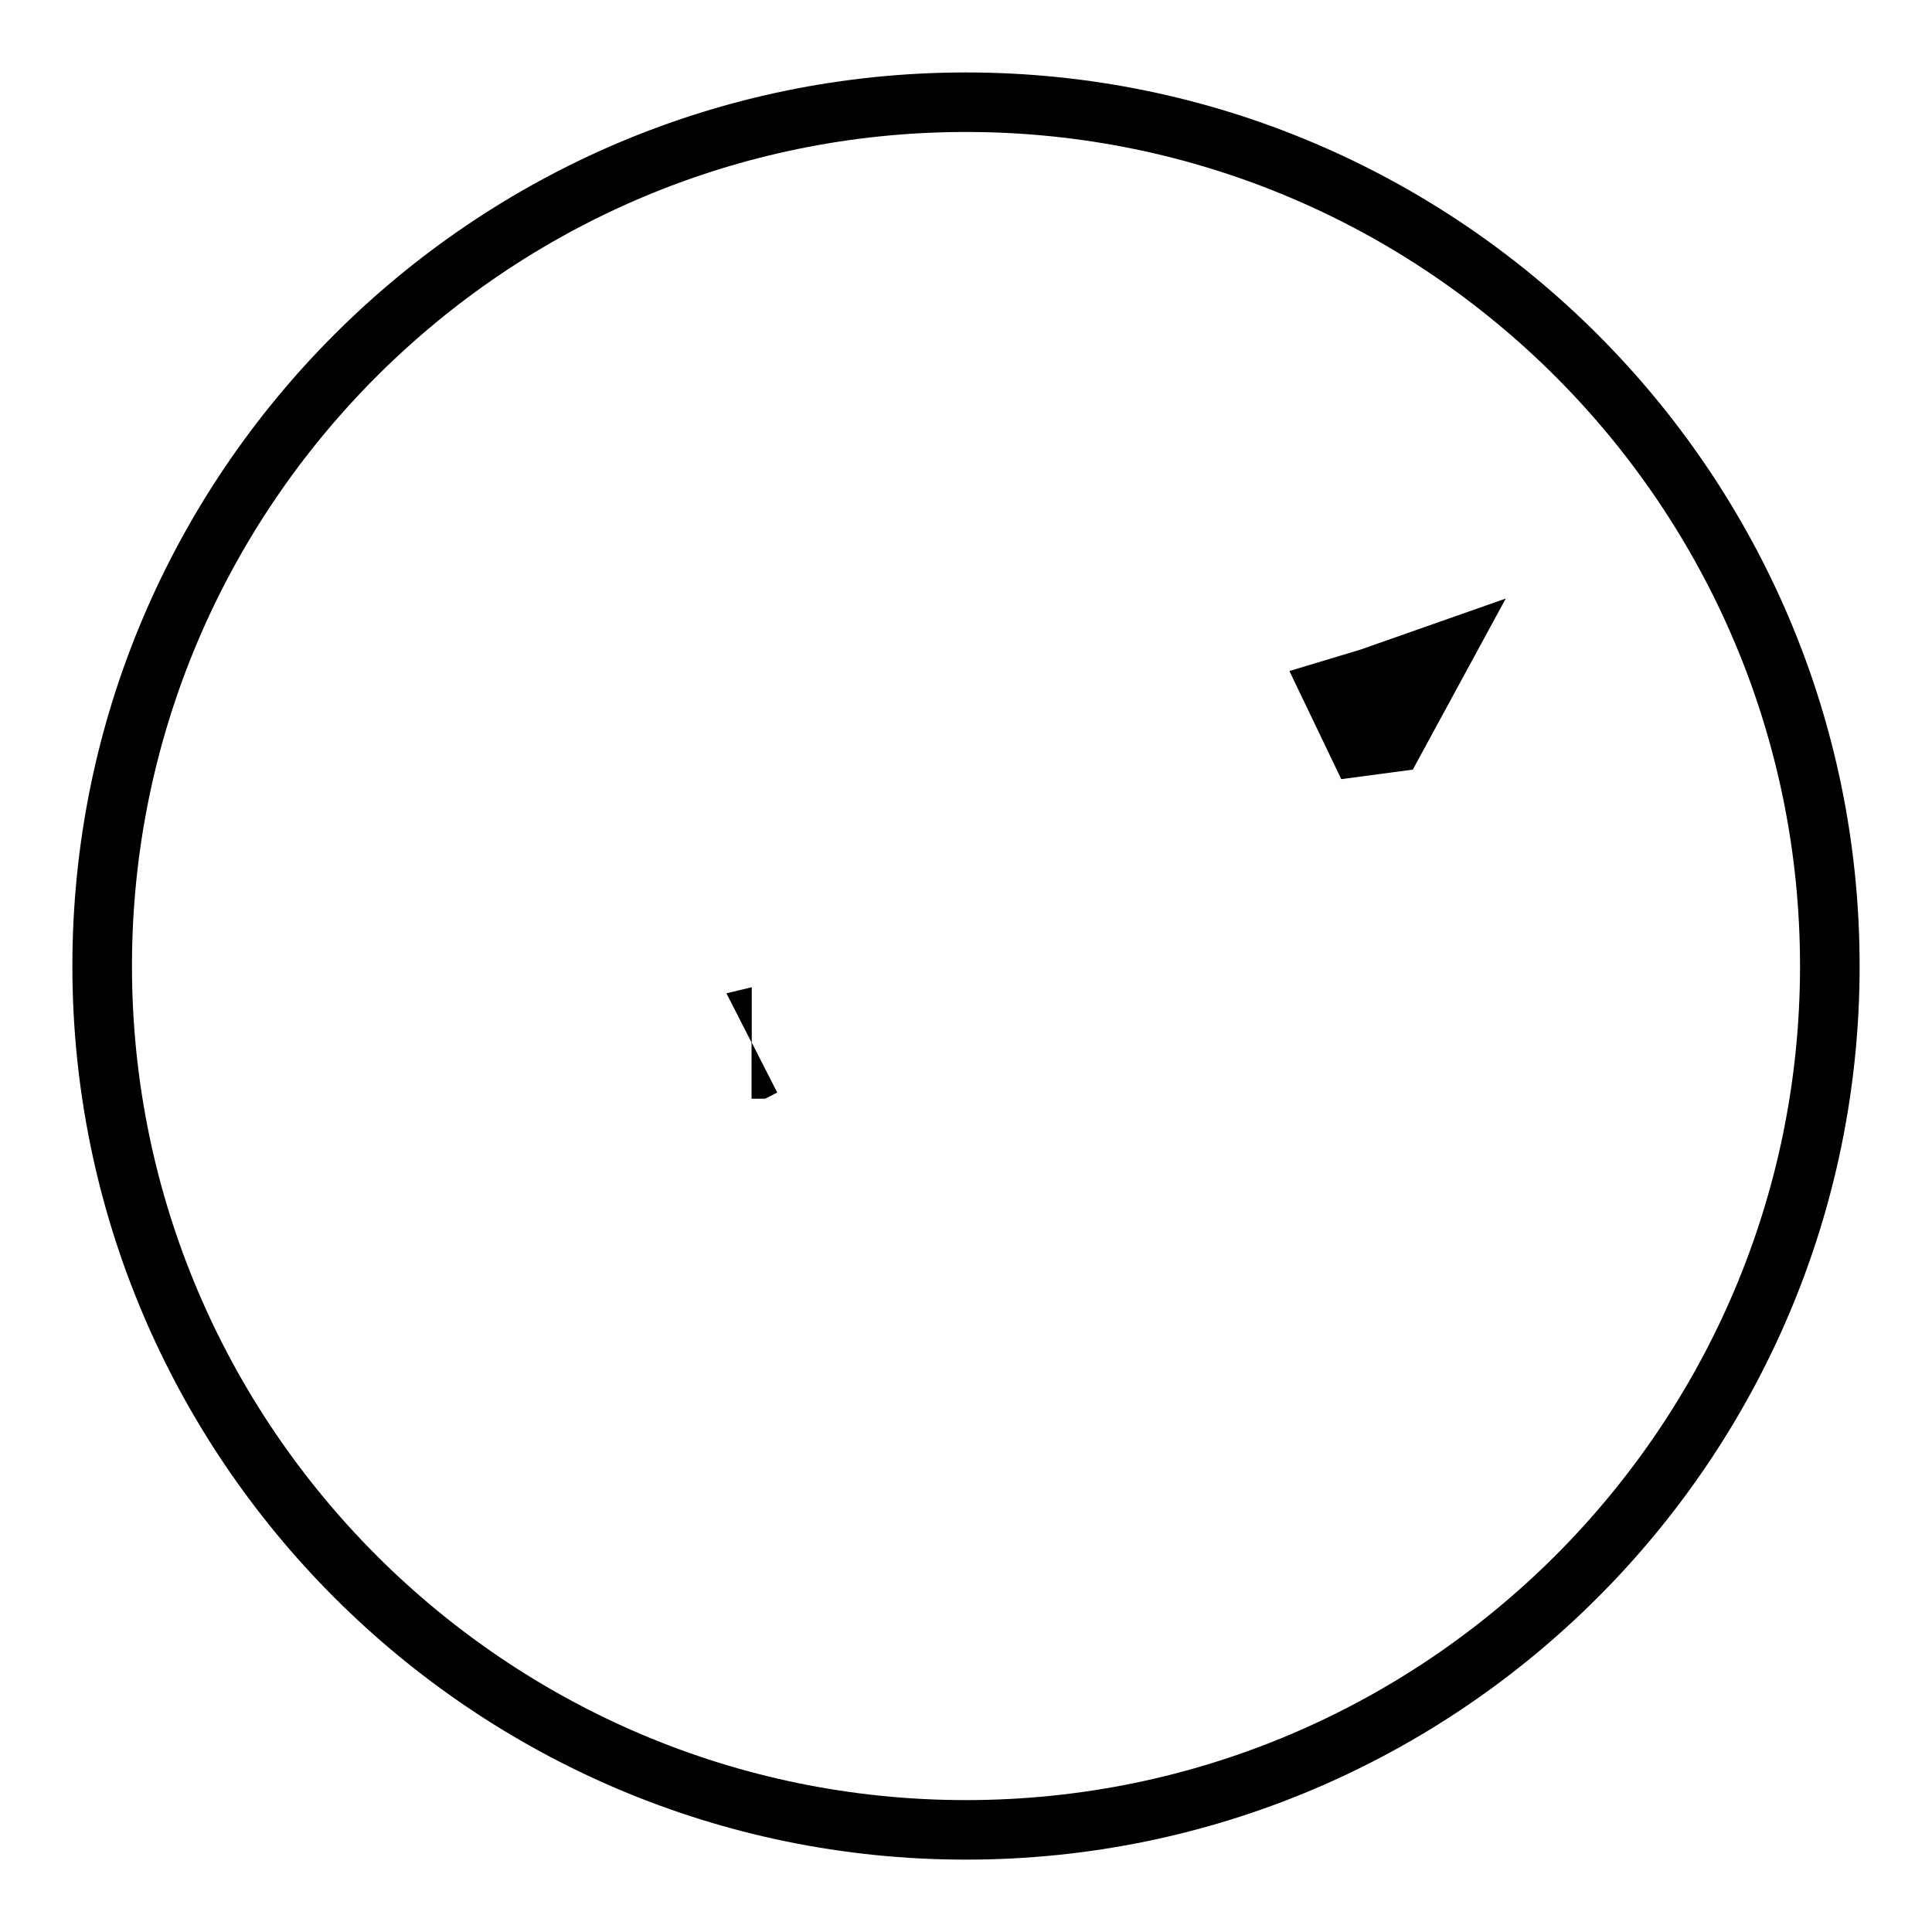
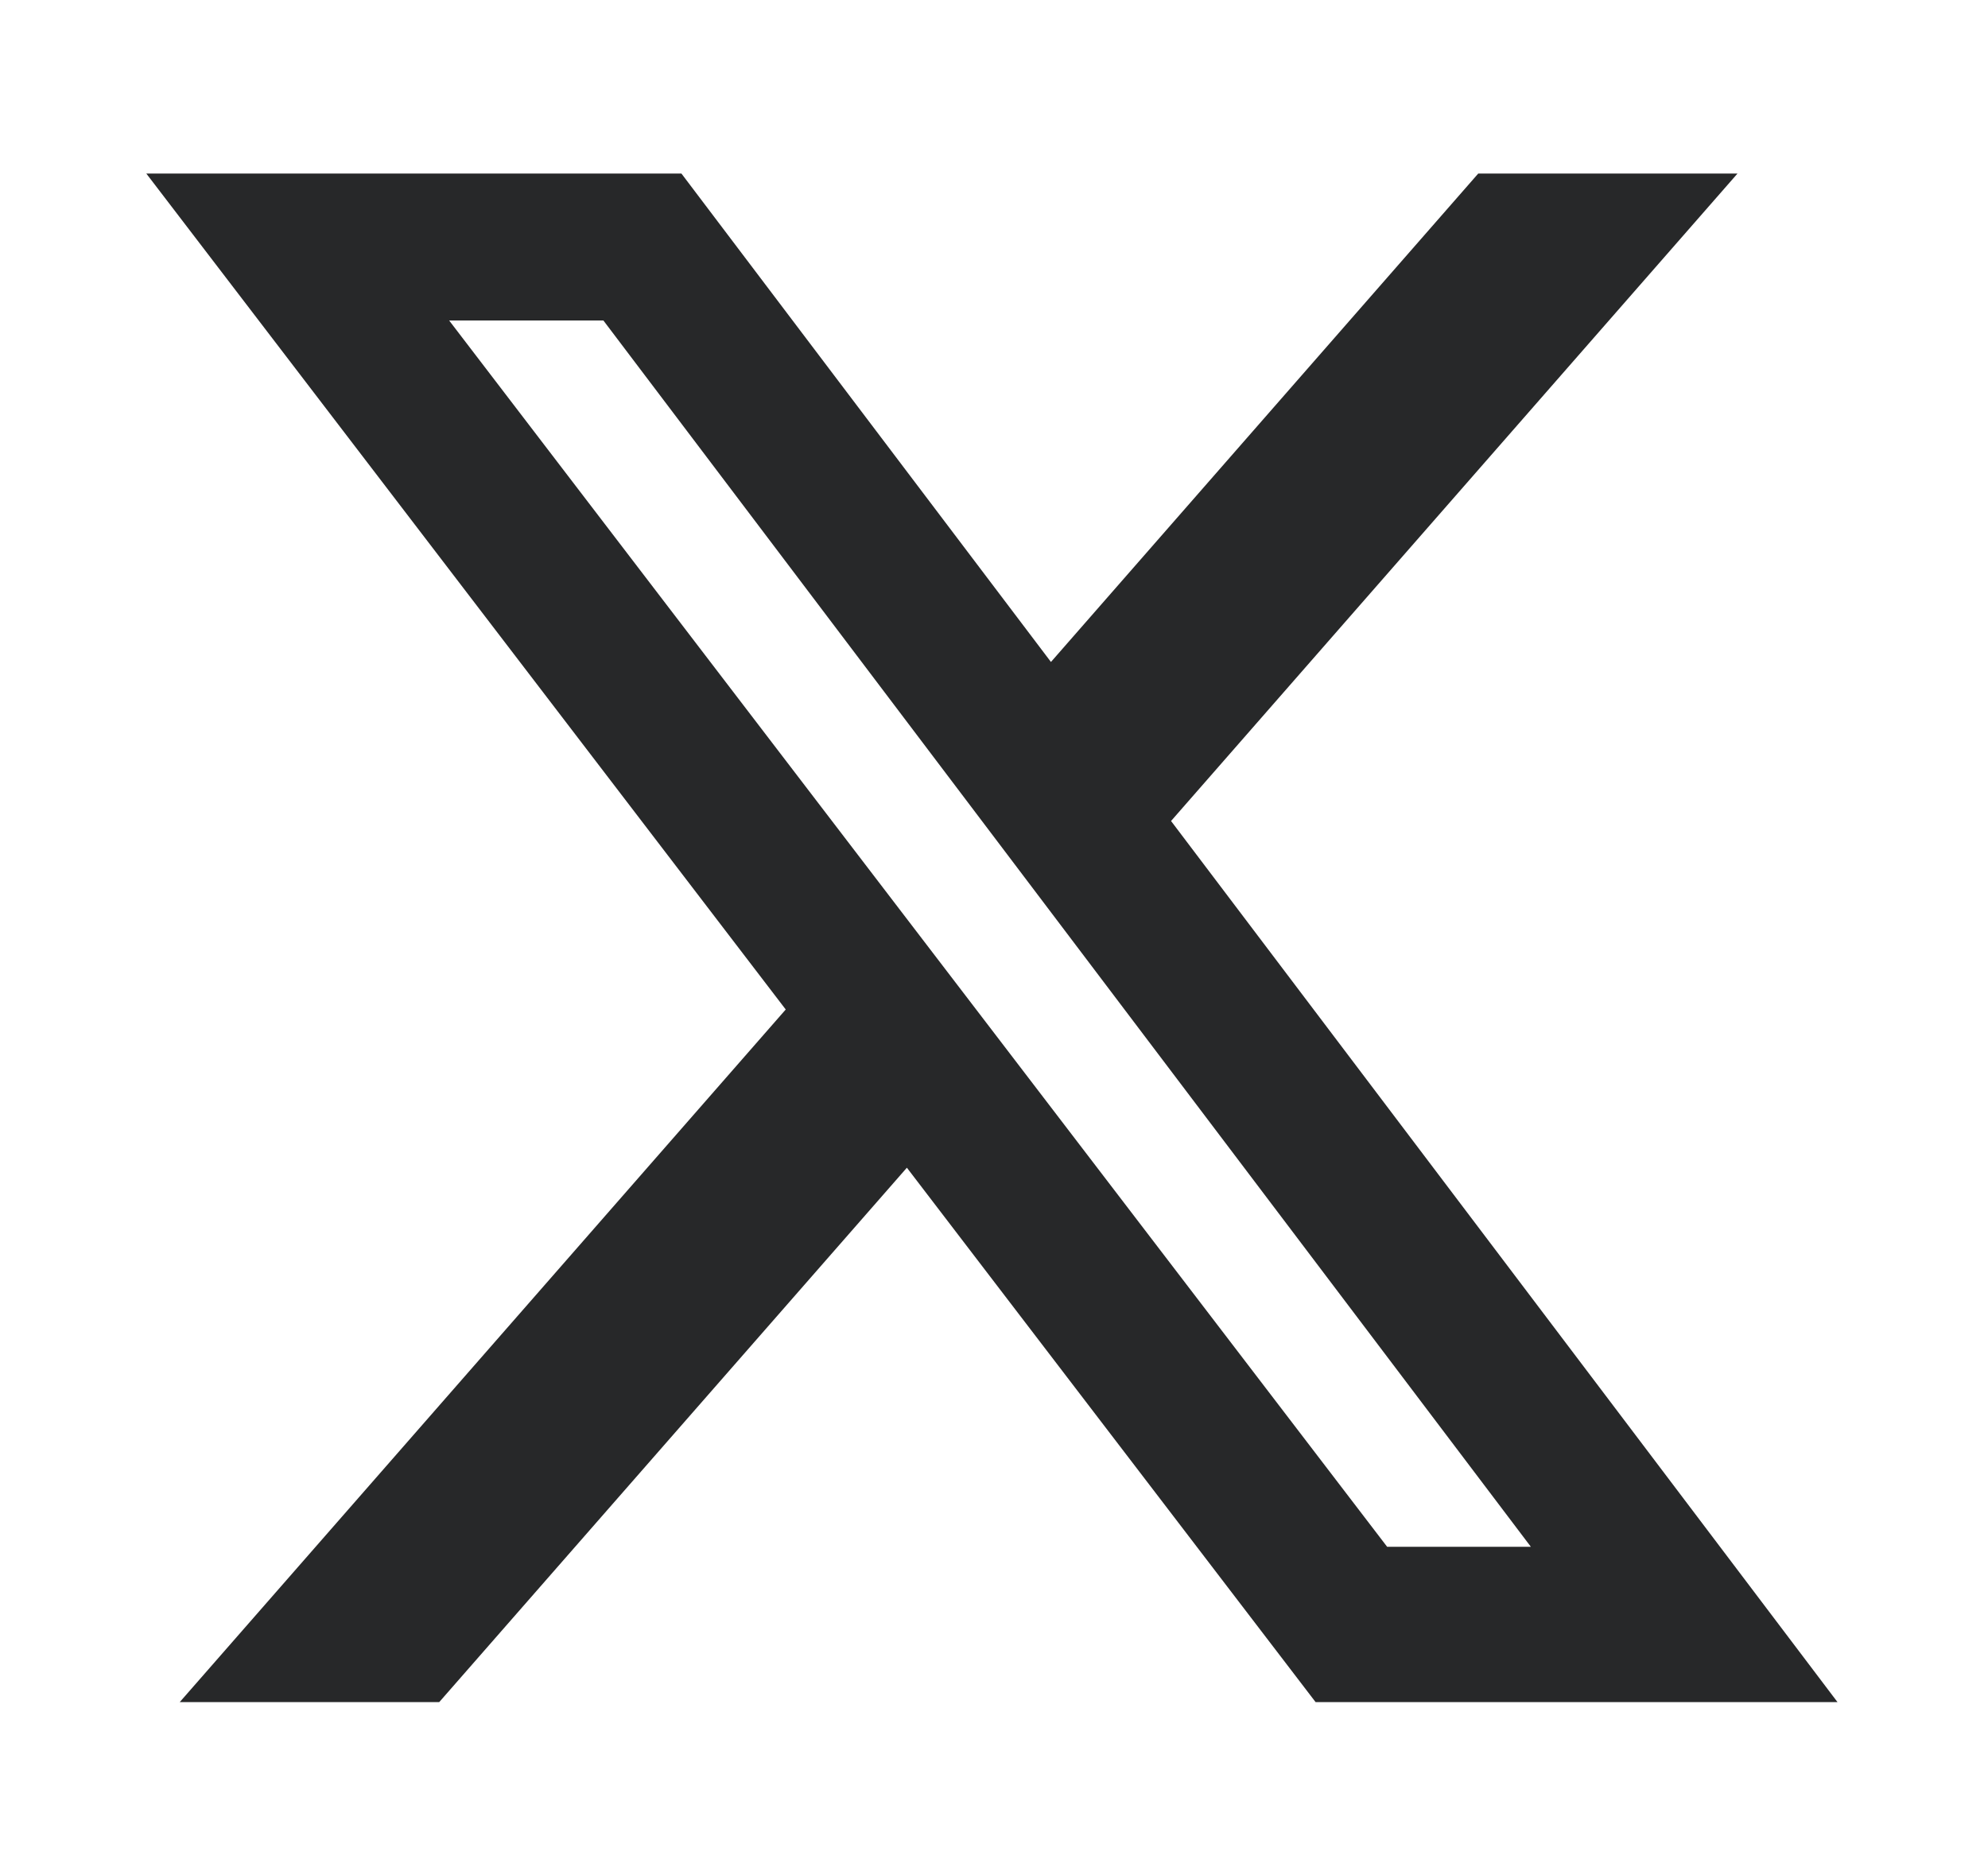
- <svg xmlns="http://www.w3.org/2000/svg" width="26" height="26" viewBox="0 0 26 26" fill="none">
-   <path d="M13 0.975C6.369 0.975 0.974 6.369 0.974 13C0.974 19.632 6.369 25.026 13 25.026C19.631 25.026 25.026 19.632 25.026 13C25.026 6.369 19.631 0.975 13 0.975ZM13 24.225C6.811 24.225 1.776 19.189 1.776 13C1.776 6.811 6.811 1.776 13 1.776C19.189 1.776 24.224 6.811 24.224 13C24.224 19.189 19.189 24.225 13 24.225Z" fill="black" />
-   <path d="M10.117 14.036H10.114C10.116 14.036 10.117 14.036 10.119 14.035L10.117 14.036ZM18.536 9.664L18.491 9.67L18.408 9.497C18.498 9.47 18.586 9.441 18.674 9.41L18.536 9.664Z" fill="black" stroke="black" stroke-width="1.5" />
+ <svg xmlns="http://www.w3.org/2000/svg" width="17" height="16" viewBox="0 0 17 16" fill="none">
+   <path d="M12.641 1.484H14.858L10.014 7.021L15.713 14.556H11.25L7.755 9.986L3.756 14.556H1.537L6.719 8.633L1.251 1.484H5.827L8.987 5.661L12.641 1.484ZM11.862 13.228H13.091L5.16 2.741H3.841L11.862 13.228Z" fill="#272829" />
</svg>
